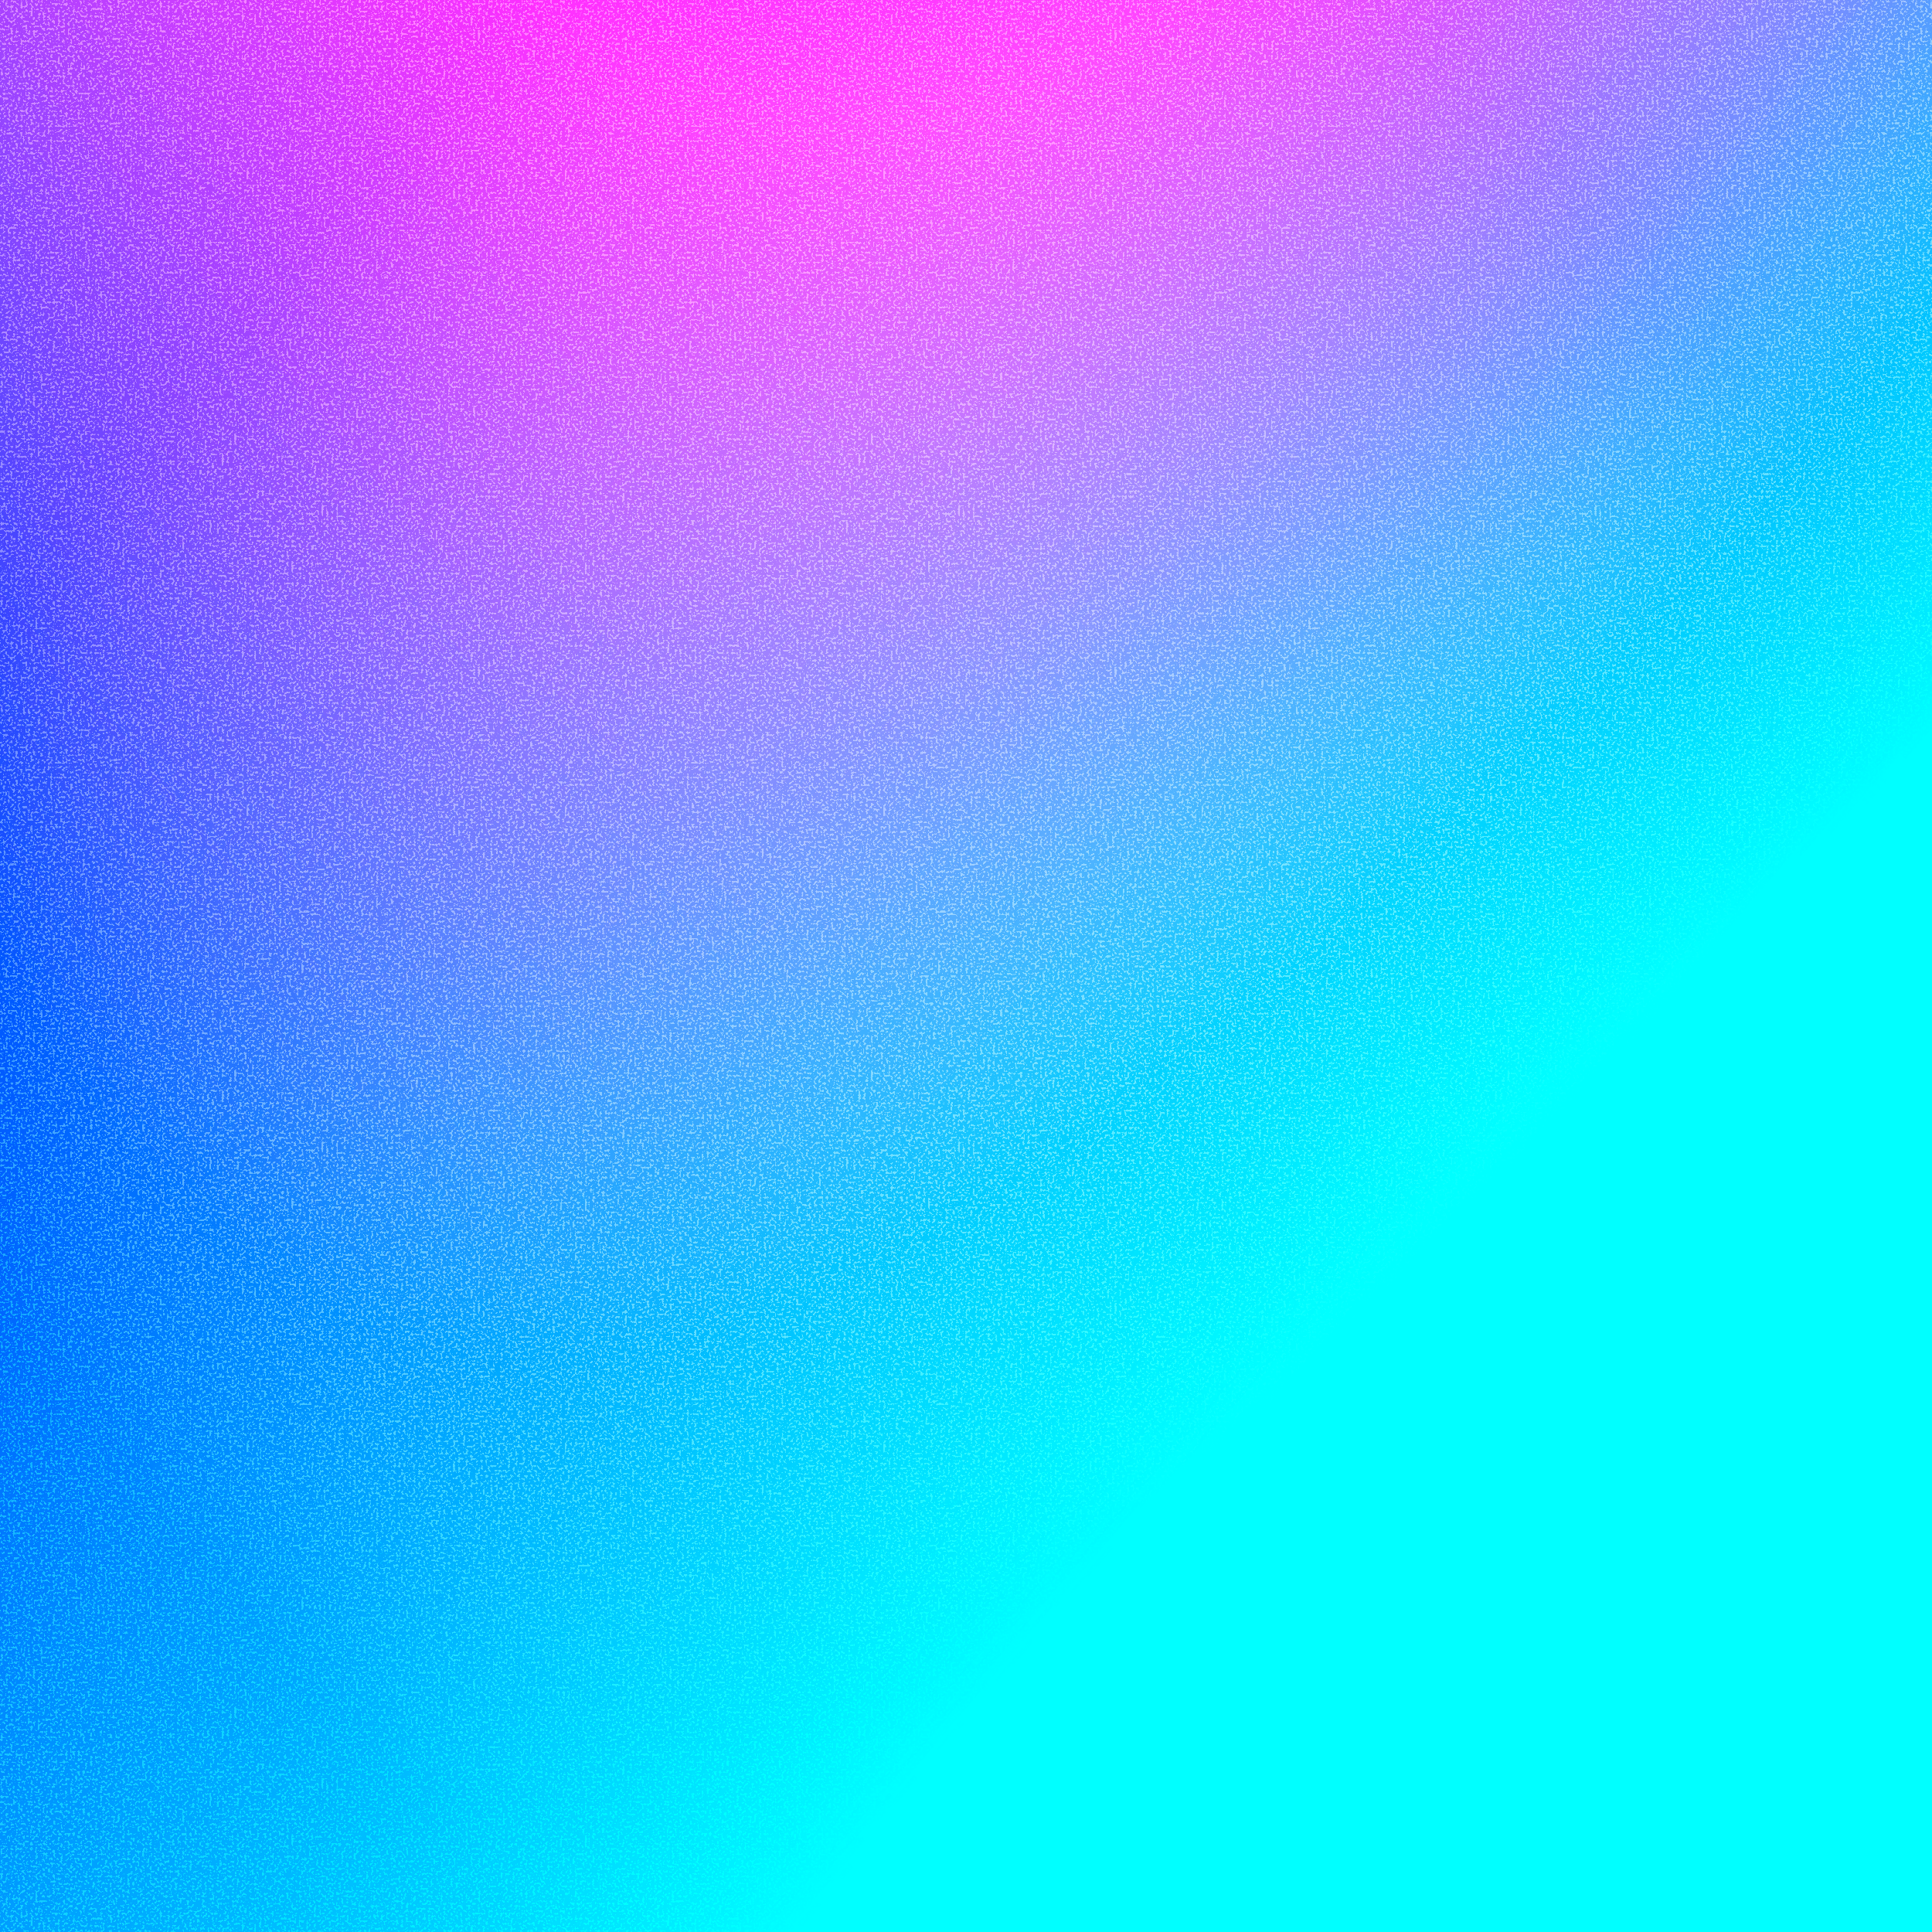
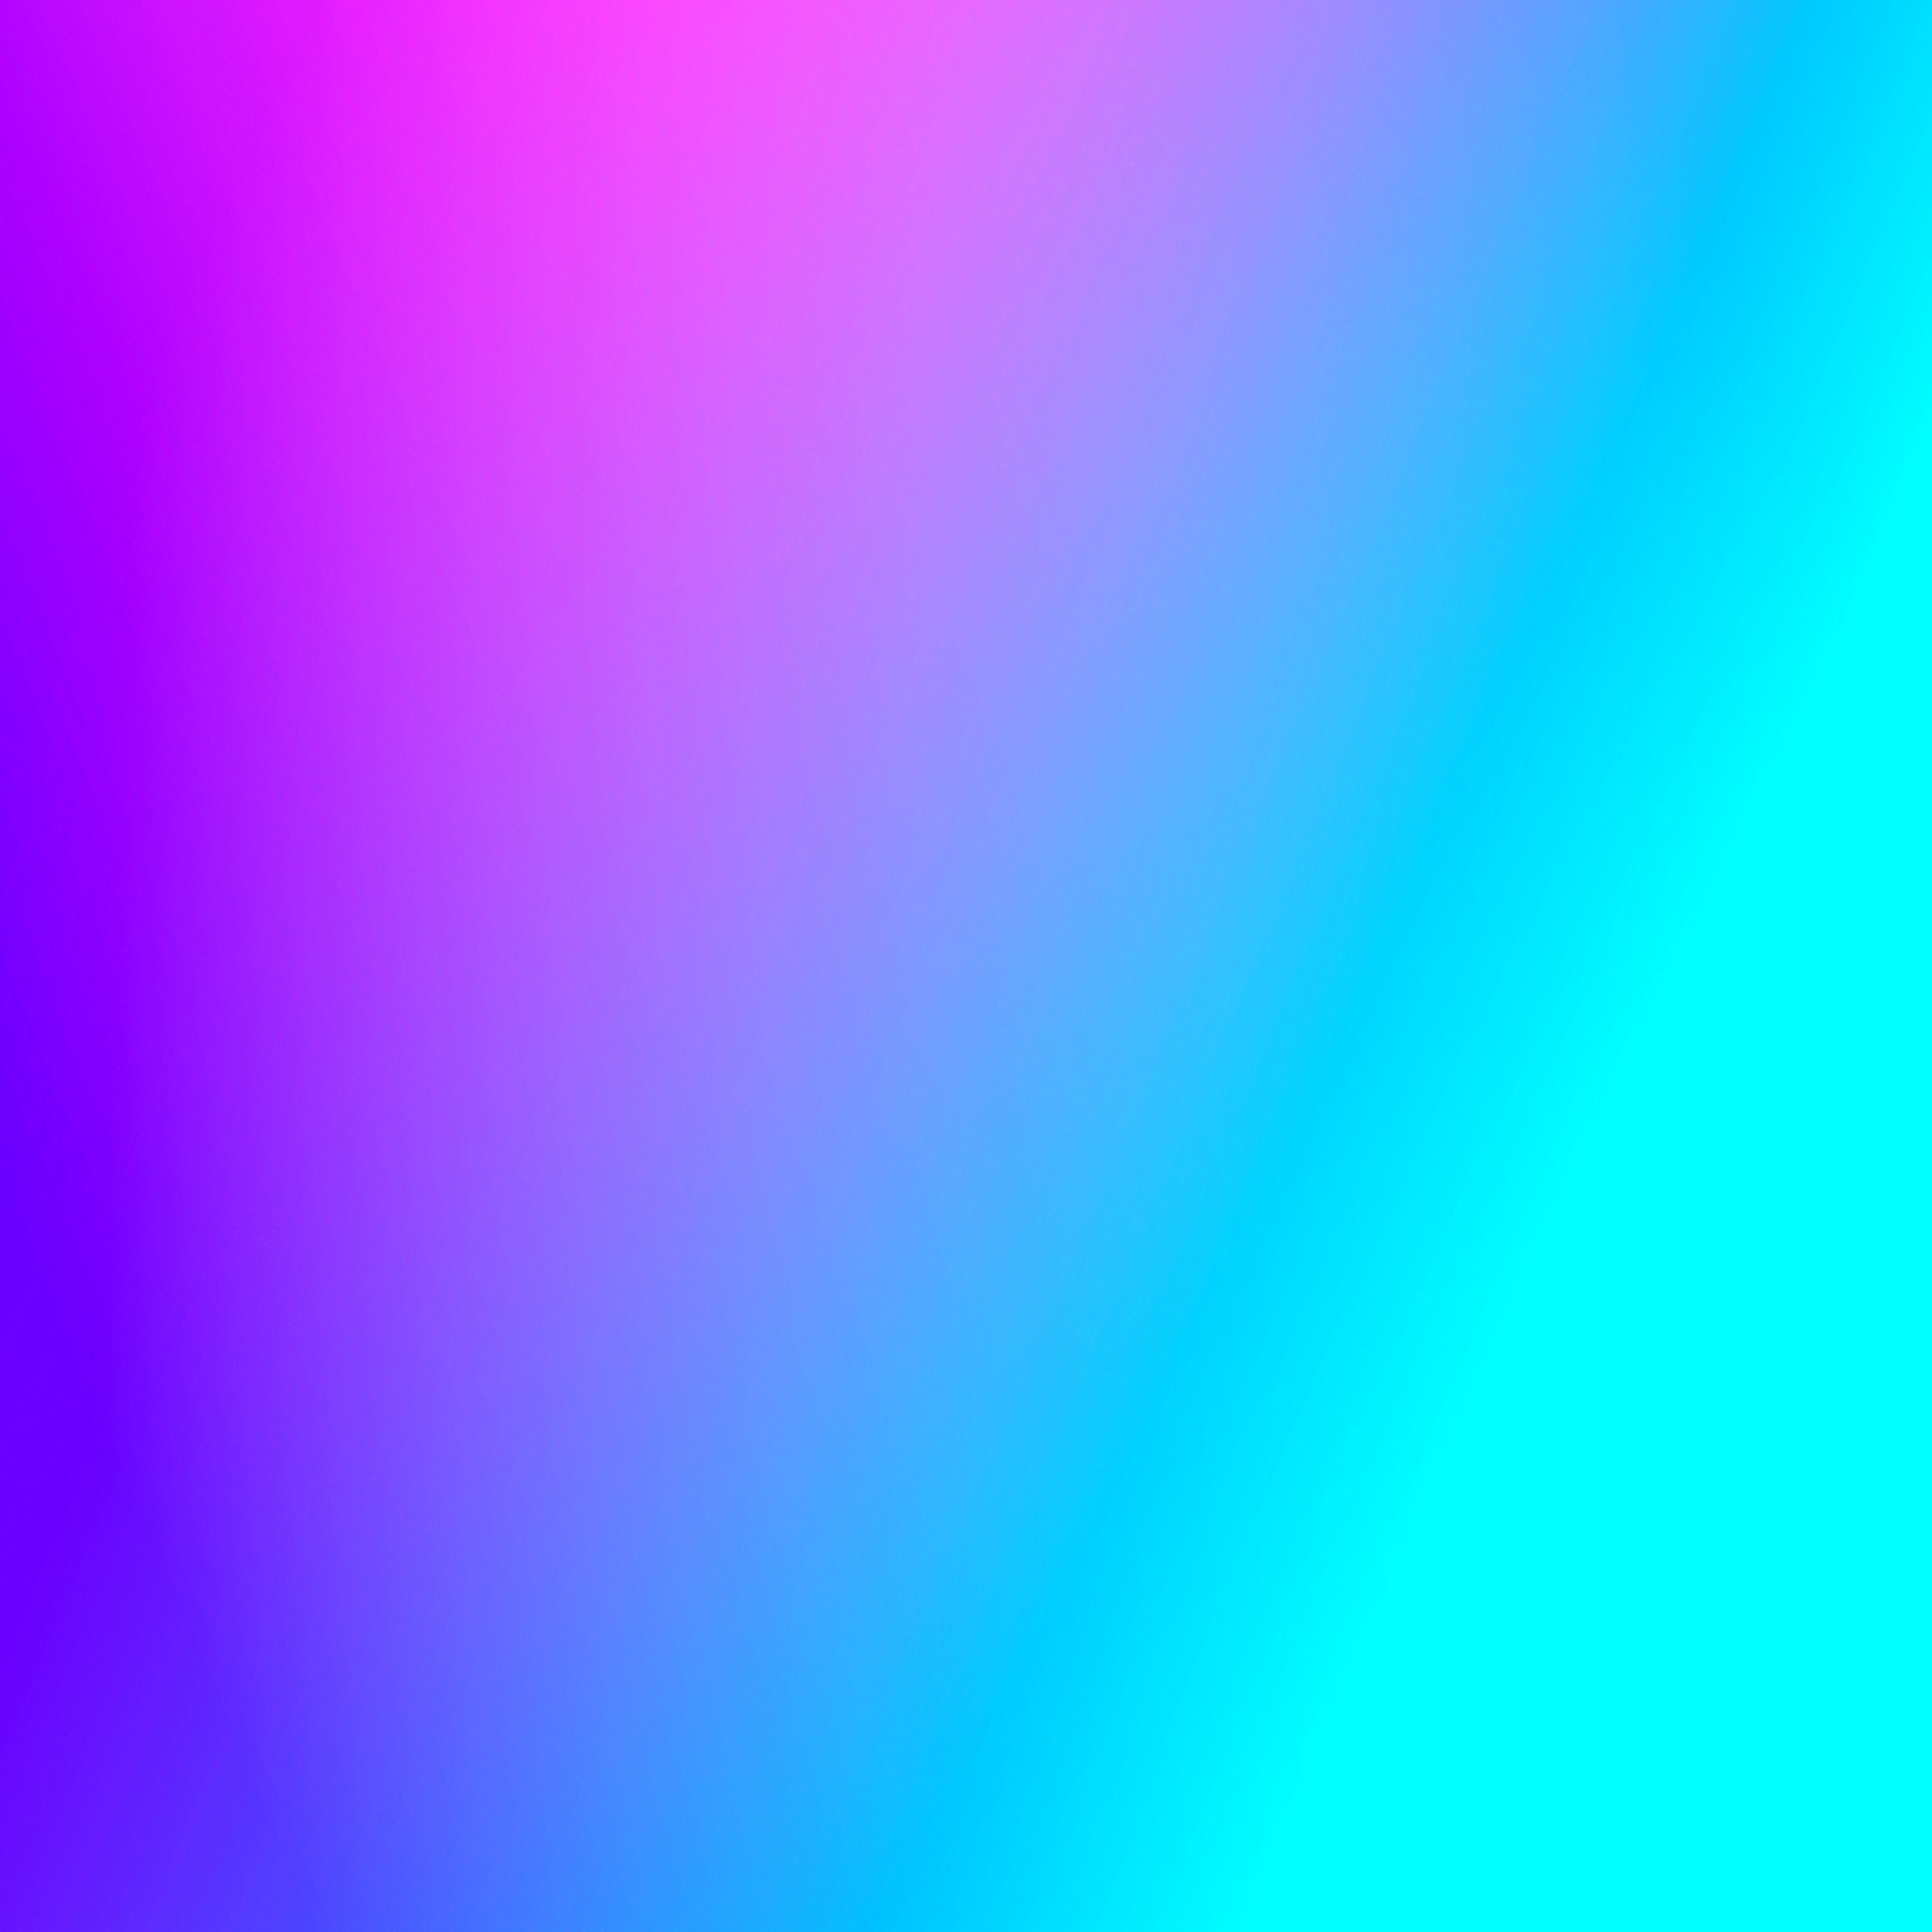
<svg xmlns="http://www.w3.org/2000/svg" version="1.1" viewBox="0 0 700 700" width="700" height="700">
  <defs>
-     <linearGradient gradientTransform="rotate(-229, 0.5, 0.5)" x1="50%" y1="0%" x2="50%" y2="100%" id="gggrain-gradient2">
-       <stop stop-color="hsla(184, 100%, 50%, 1.00)" stop-opacity="1" offset="-0%" />
+     <linearGradient gradientTransform="rotate(-248, 0.5, 0.5)" x1="50%" y1="0%" x2="50%" y2="100%" id="gggrain-gradient2">
+       <stop stop-color="hsla(181, 83%, 49%, 1.00)" stop-opacity="1" offset="-0%" />
      <stop stop-color="rgba(255,255,255,0)" stop-opacity="0" offset="100%" />
    </linearGradient>
-     <linearGradient gradientTransform="rotate(229, 0.5, 0.5)" x1="50%" y1="0%" x2="50%" y2="100%" id="gggrain-gradient3">
-       <stop stop-color="hsl(227, 100%, 50%)" stop-opacity="1" />
+     <linearGradient gradientTransform="rotate(248, 0.5, 0.5)" x1="50%" y1="0%" x2="50%" y2="100%" id="gggrain-gradient3">
+       <stop stop-color="hsl(252, 100%, 50%)" stop-opacity="1" />
      <stop stop-color="rgba(255,255,255,0)" stop-opacity="0" offset="100%" />
    </linearGradient>
    <filter id="gggrain-filter" x="-20%" y="-20%" width="140%" height="140%" filterUnits="objectBoundingBox" primitiveUnits="userSpaceOnUse" color-interpolation-filters="sRGB">
-       <feTurbulence type="fractalNoise" baseFrequency="1.11" numOctaves="2" seed="2" stitchTiles="stitch" x="0%" y="0%" width="100%" height="100%" result="turbulence" />
+       <feTurbulence type="fractalNoise" baseFrequency="1.25" numOctaves="2" seed="2" stitchTiles="stitch" x="0%" y="0%" width="100%" height="100%" result="turbulence" />
      <feColorMatrix type="saturate" values="0" x="0%" y="0%" width="100%" height="100%" in="turbulence" result="colormatrix" />
      <feComponentTransfer x="0%" y="0%" width="100%" height="100%" in="colormatrix" result="componentTransfer">
        <feFuncR type="linear" slope="3" />
        <feFuncG type="linear" slope="3" />
        <feFuncB type="linear" slope="3" />
      </feComponentTransfer>
-       <feColorMatrix x="0%" y="0%" width="100%" height="100%" in="componentTransfer" result="colormatrix2" type="matrix" values="1 0 0 0 0           0 1 0 0 0           0 0 1 0 0           0 0 0 18 -10" />
+       <feColorMatrix x="0%" y="0%" width="100%" height="100%" in="componentTransfer" result="colormatrix2" type="matrix" values="1 0 0 0 0           0 1 0 0 0           0 0 1 0 0           0 0 0 25 -17" />
    </filter>
    <filter id="gggrain-saturate" x="-20%" y="-20%" width="140%" height="140%" filterUnits="objectBoundingBox" primitiveUnits="userSpaceOnUse" color-interpolation-filters="sRGB">
      <feColorMatrix type="saturate" values="3" x="0%" y="0%" width="100%" height="100%" in="SourceGraphic" result="colormatrix" />
    </filter>
  </defs>
  <g filter="url(#gggrain-saturate)">
-     <rect width="100%" height="100%" fill="hsl(274, 100%, 60%)" />
+     <rect width="100%" height="100%" fill="hsl(276, 100%, 60%)" />
    <rect width="100%" height="100%" fill="url(#gggrain-gradient3)" />
    <rect width="100%" height="100%" fill="url(#gggrain-gradient2)" />
-     <rect width="100%" height="100%" fill="transparent" filter="url(#gggrain-filter)" opacity="1" style="mix-blend-mode: soft-light" />
+     <rect width="100%" height="100%" fill="transparent" filter="url(#gggrain-filter)" opacity="0.1" style="mix-blend-mode: soft-light" />
  </g>
</svg>
